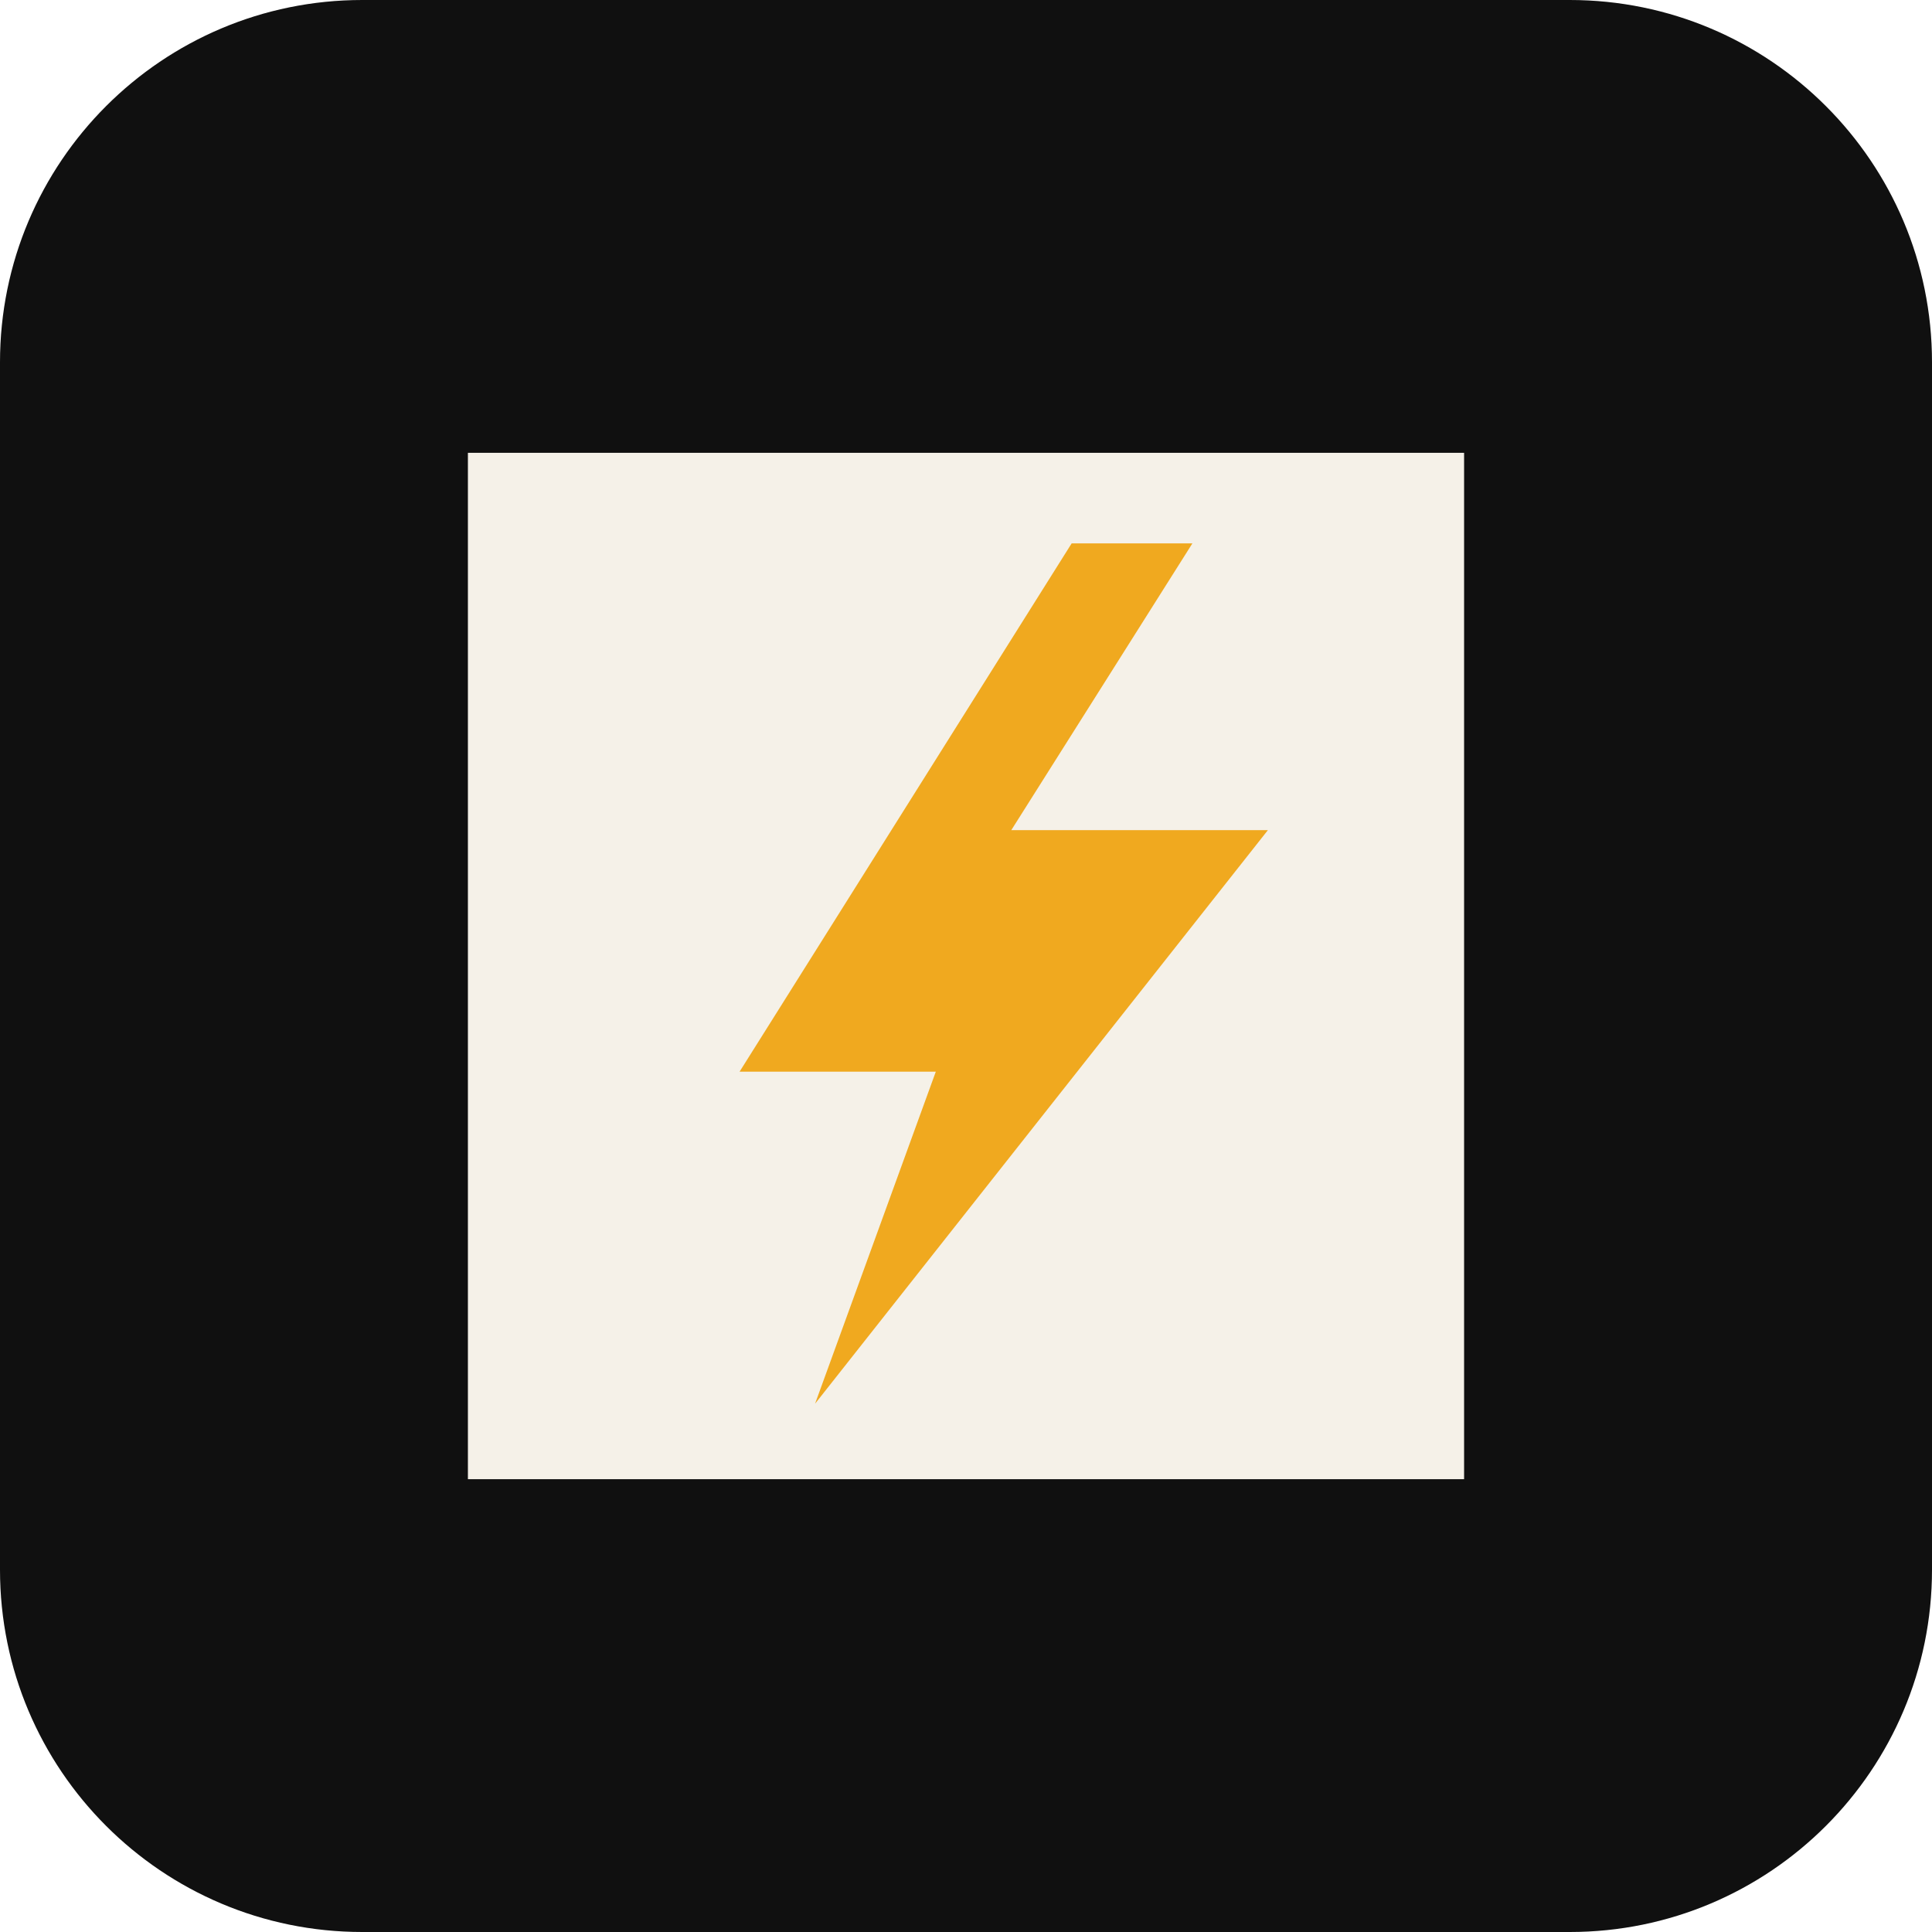
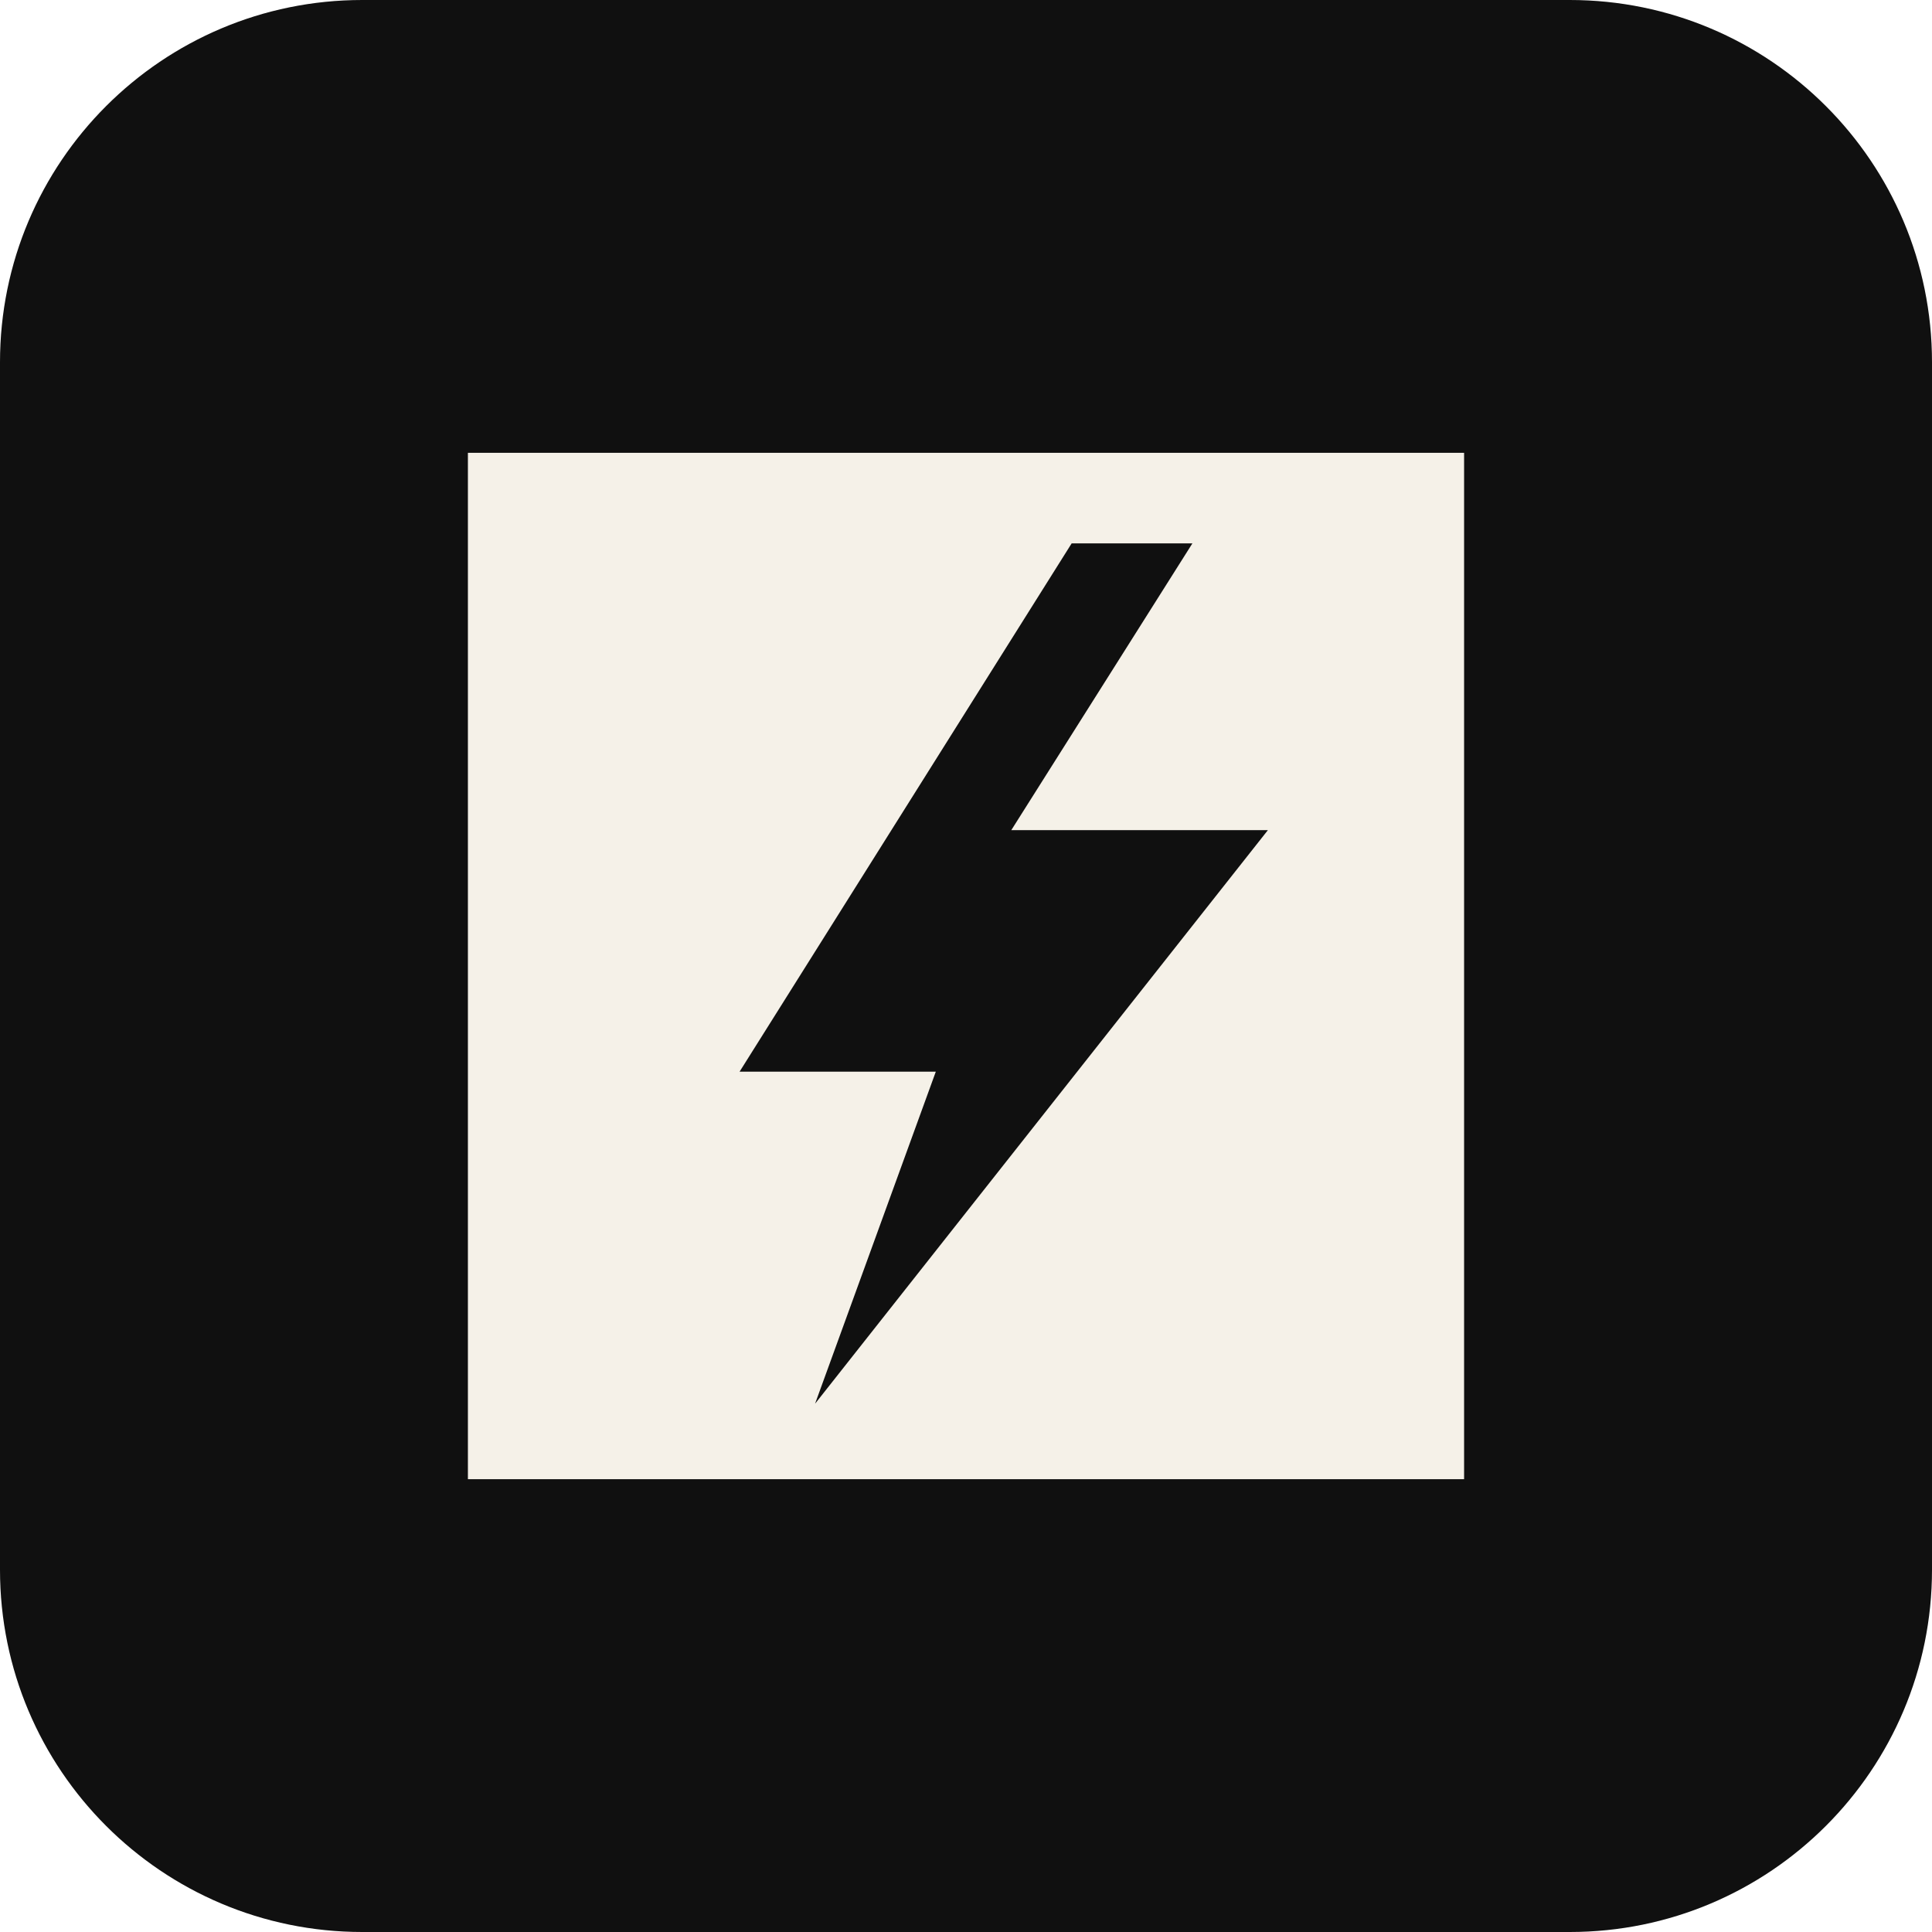
<svg xmlns="http://www.w3.org/2000/svg" viewBox="0 0 128 128">
  <rect width="128" height="128" rx="24" fill="#101010" />
  <path d="M31 30h66v68H31z" fill="#f5f1e8" />
-   <path d="M71 36 49 71h13l-8 22 30-38H67l12-19z" fill="#f0a91f" />
+   <path d="M71 36 49 71h13l-8 22 30-38H67l12-19z" fill="#101010" />
</svg>
